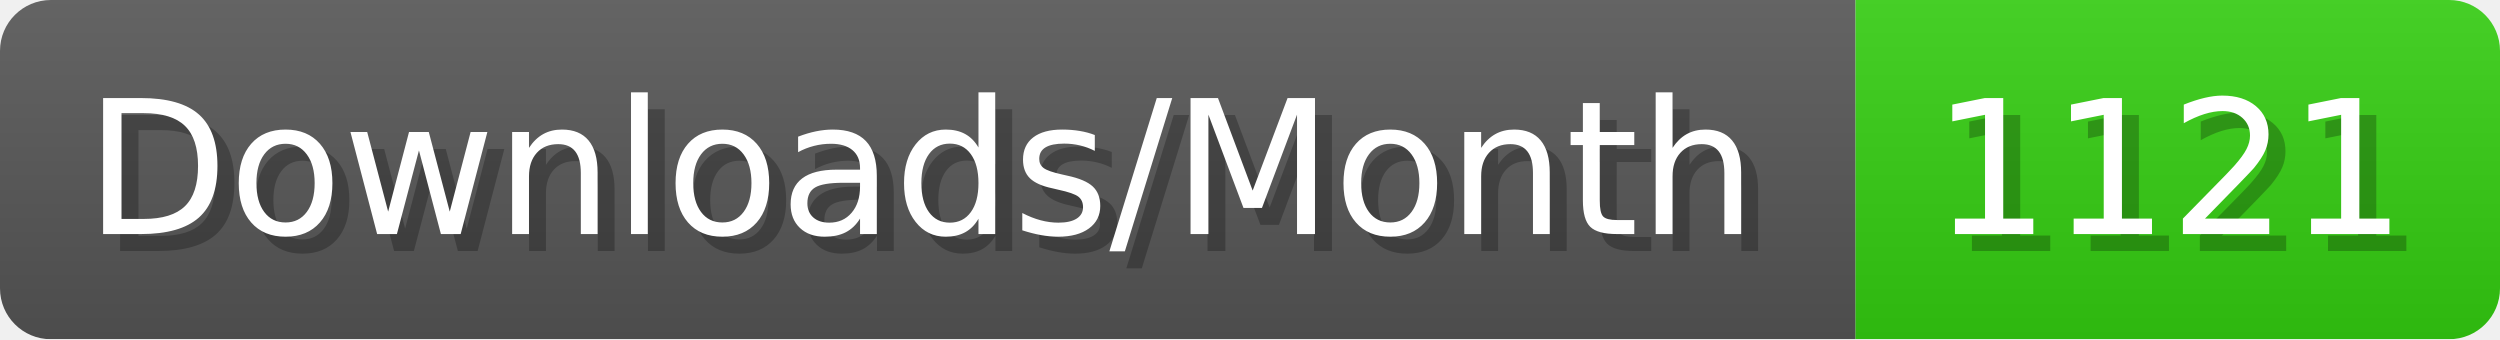
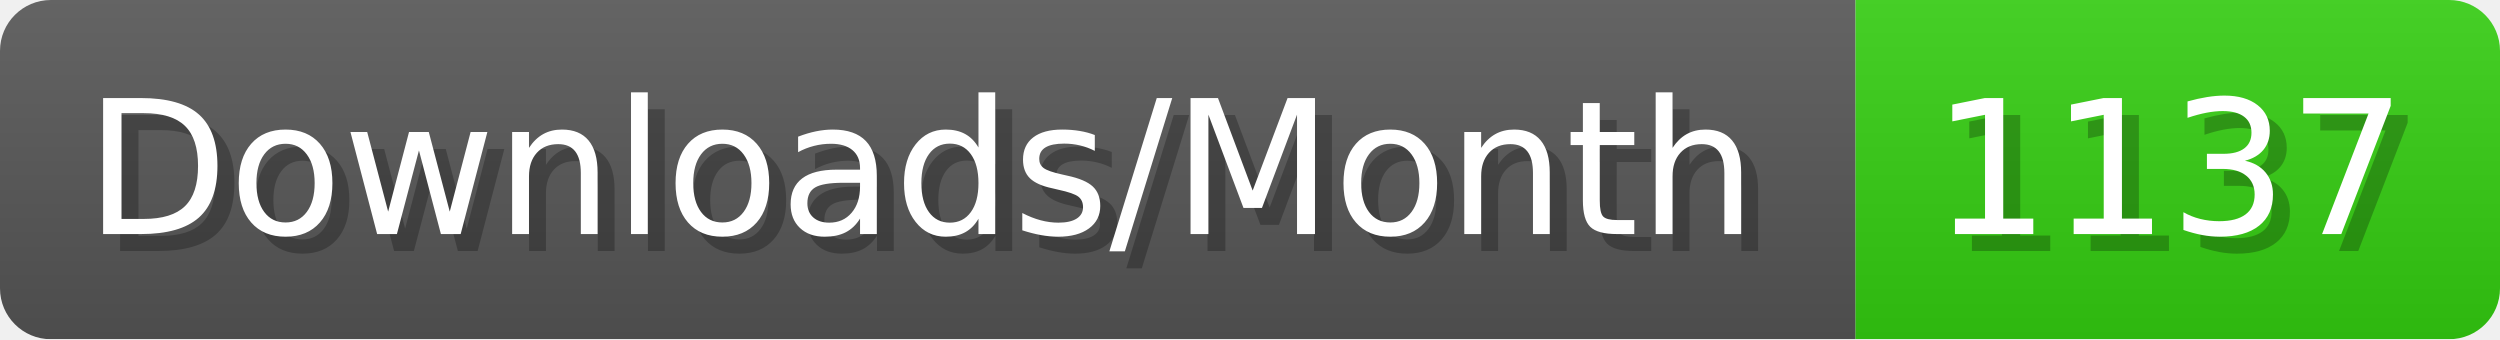
- <svg xmlns="http://www.w3.org/2000/svg" width="147.4" height="20" viewBox="0 0 1474 200" role="img" aria-label="Downloads/Month: 1121">
+ <svg xmlns="http://www.w3.org/2000/svg" width="147.4" height="20" viewBox="0 0 1474 200" role="img" aria-label="Downloads/Month: 1137">
  <linearGradient id="YlXUI" x2="0" y2="100%">
    <stop offset="0" stop-opacity=".1" stop-color="#EEE" />
    <stop offset="1" stop-opacity=".1" />
  </linearGradient>
  <mask id="JHhop">
    <rect width="1474" height="200" rx="30" fill="#FFF" />
  </mask>
  <g mask="url(#JHhop)">
    <rect width="1094" height="200" fill="#555" />
    <rect width="380" height="200" fill="#3C1" x="1094" />
    <rect width="1474" height="200" fill="url(#YlXUI)" />
  </g>
  <g aria-hidden="true" fill="#fff" text-anchor="start" font-family="Verdana,DejaVu Sans,sans-serif" font-size="110">
    <text x="60" y="148" textLength="994" fill="#000" opacity="0.25">Downloads/Month</text>
    <text x="50" y="138" textLength="994">Downloads/Month</text>
-     <text x="1149" y="148" textLength="280" fill="#000" opacity="0.25">1121</text>
-     <text x="1139" y="138" textLength="280">1121</text>
+     <text x="1149" y="148" textLength="280" fill="#000" opacity="0.25">1137</text>
+     <text x="1139" y="138" textLength="280">1137</text>
  </g>
</svg>
